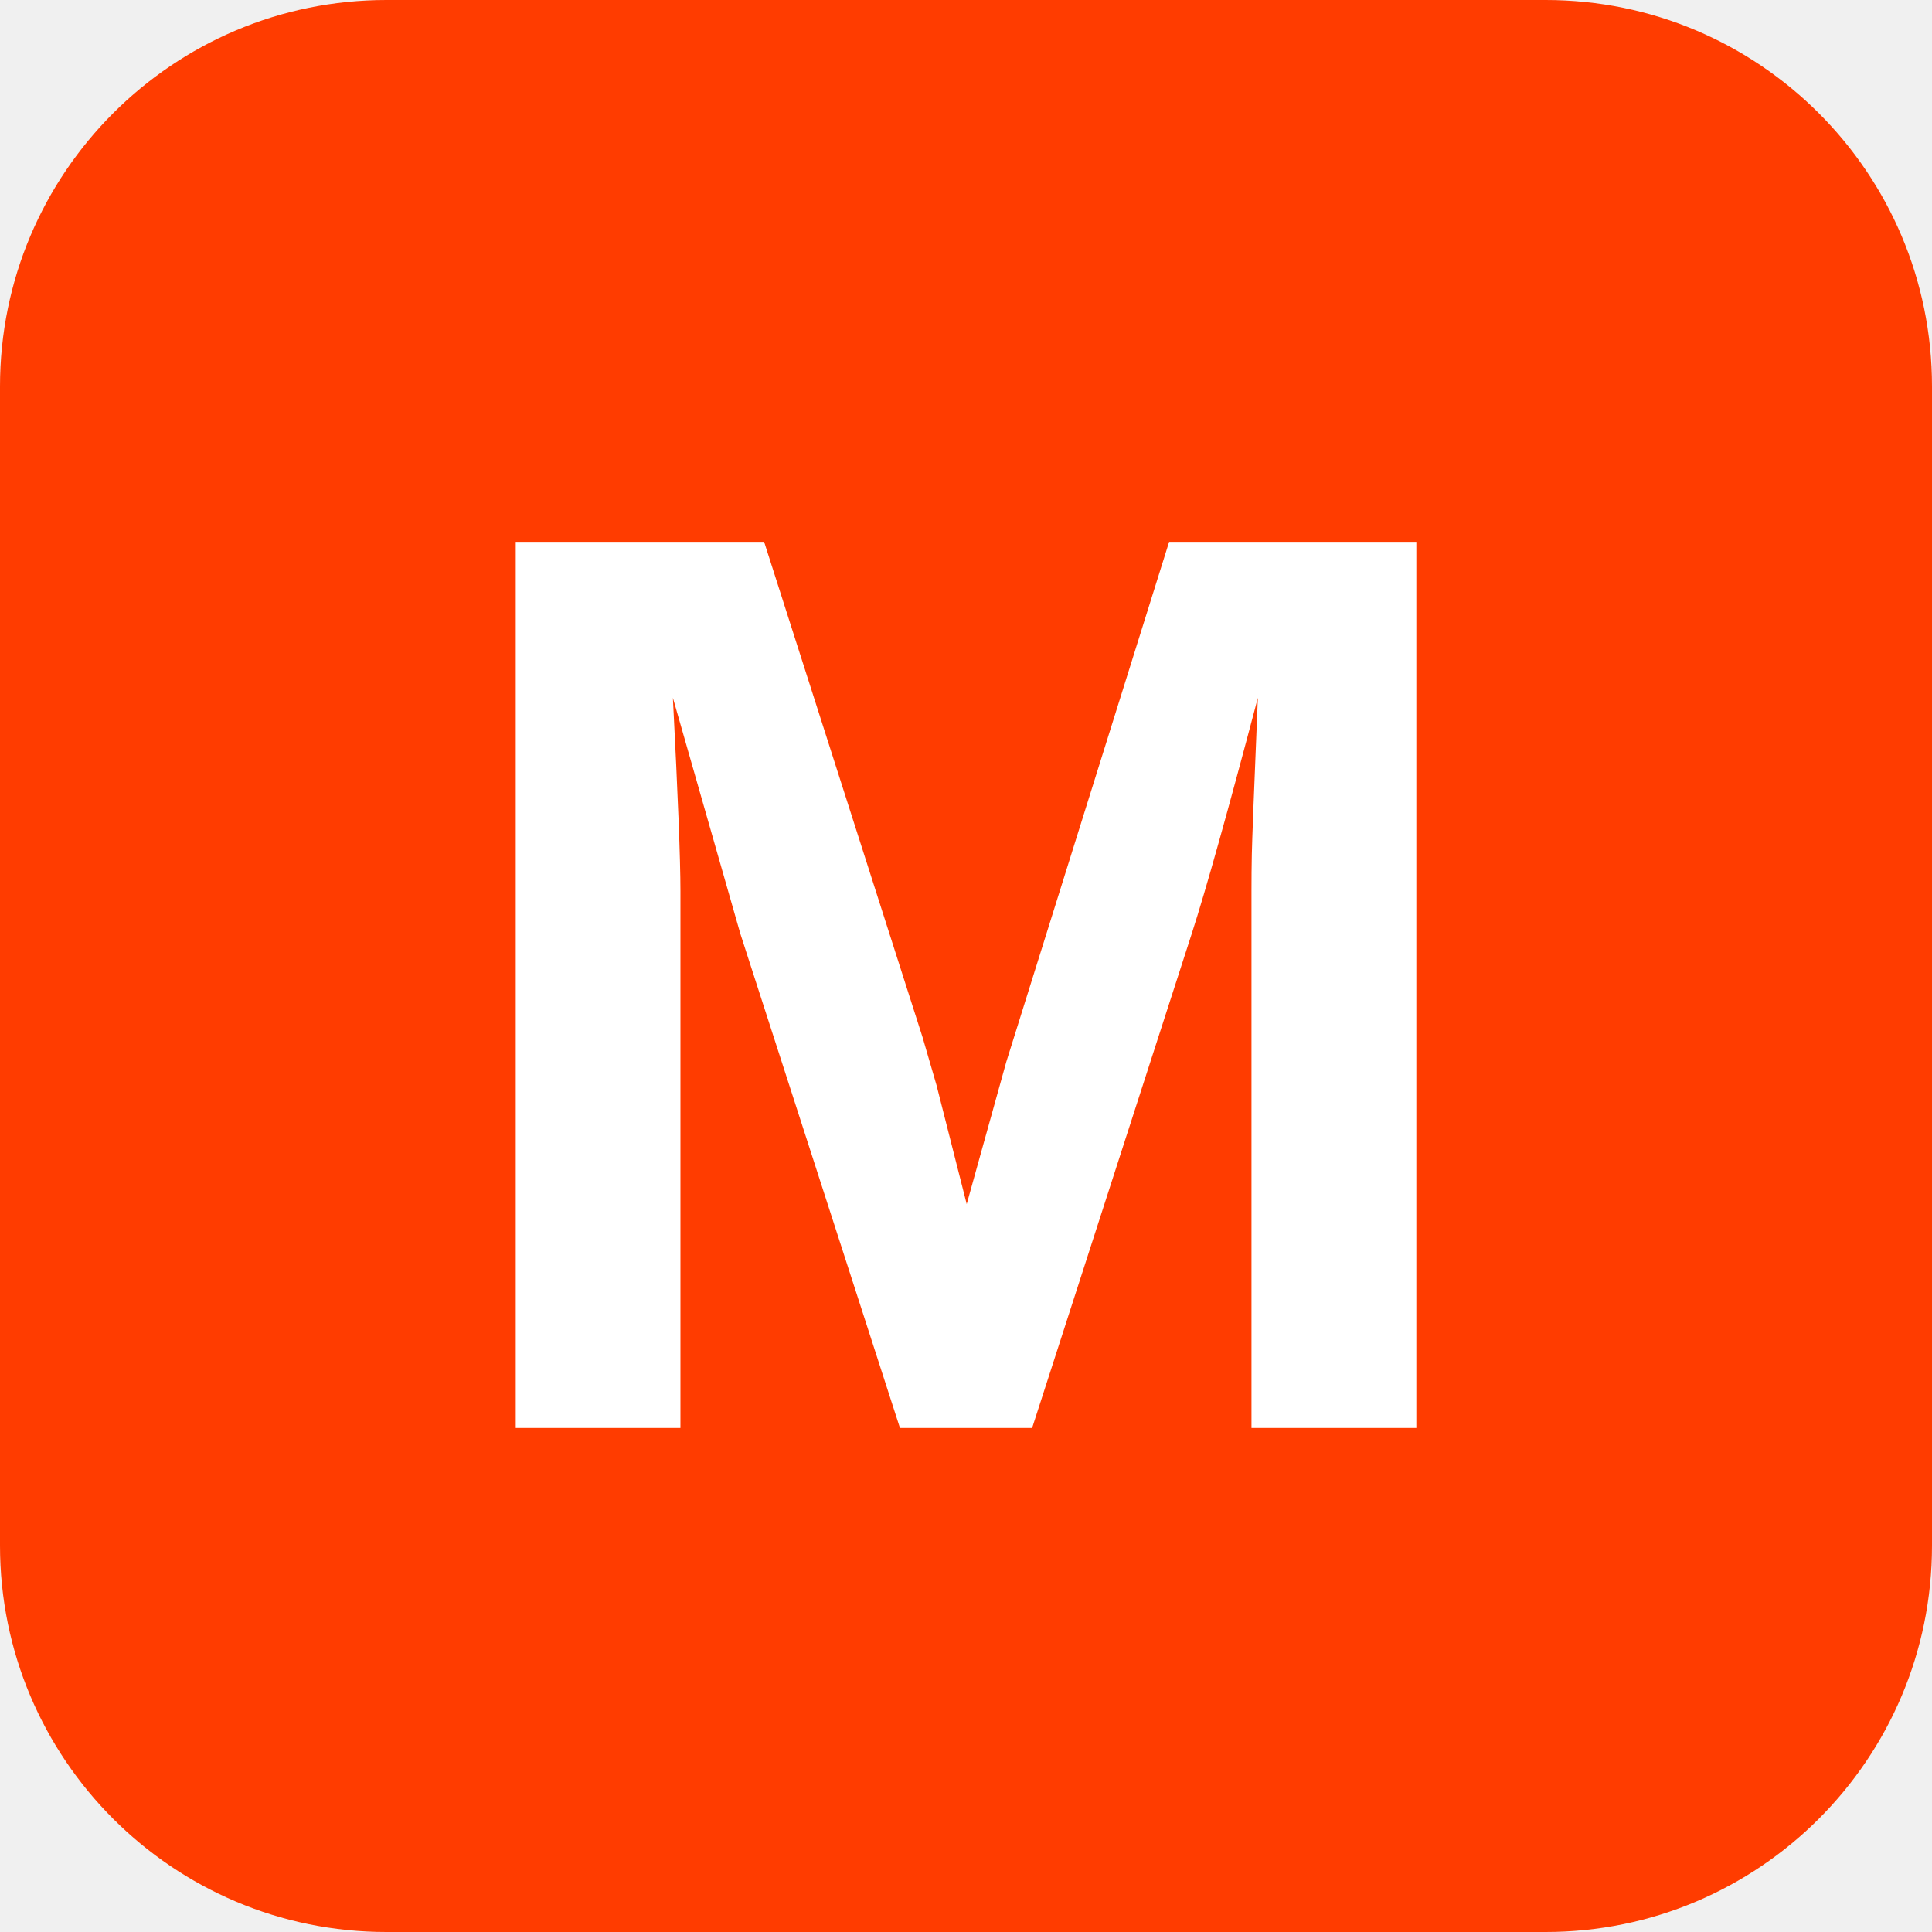
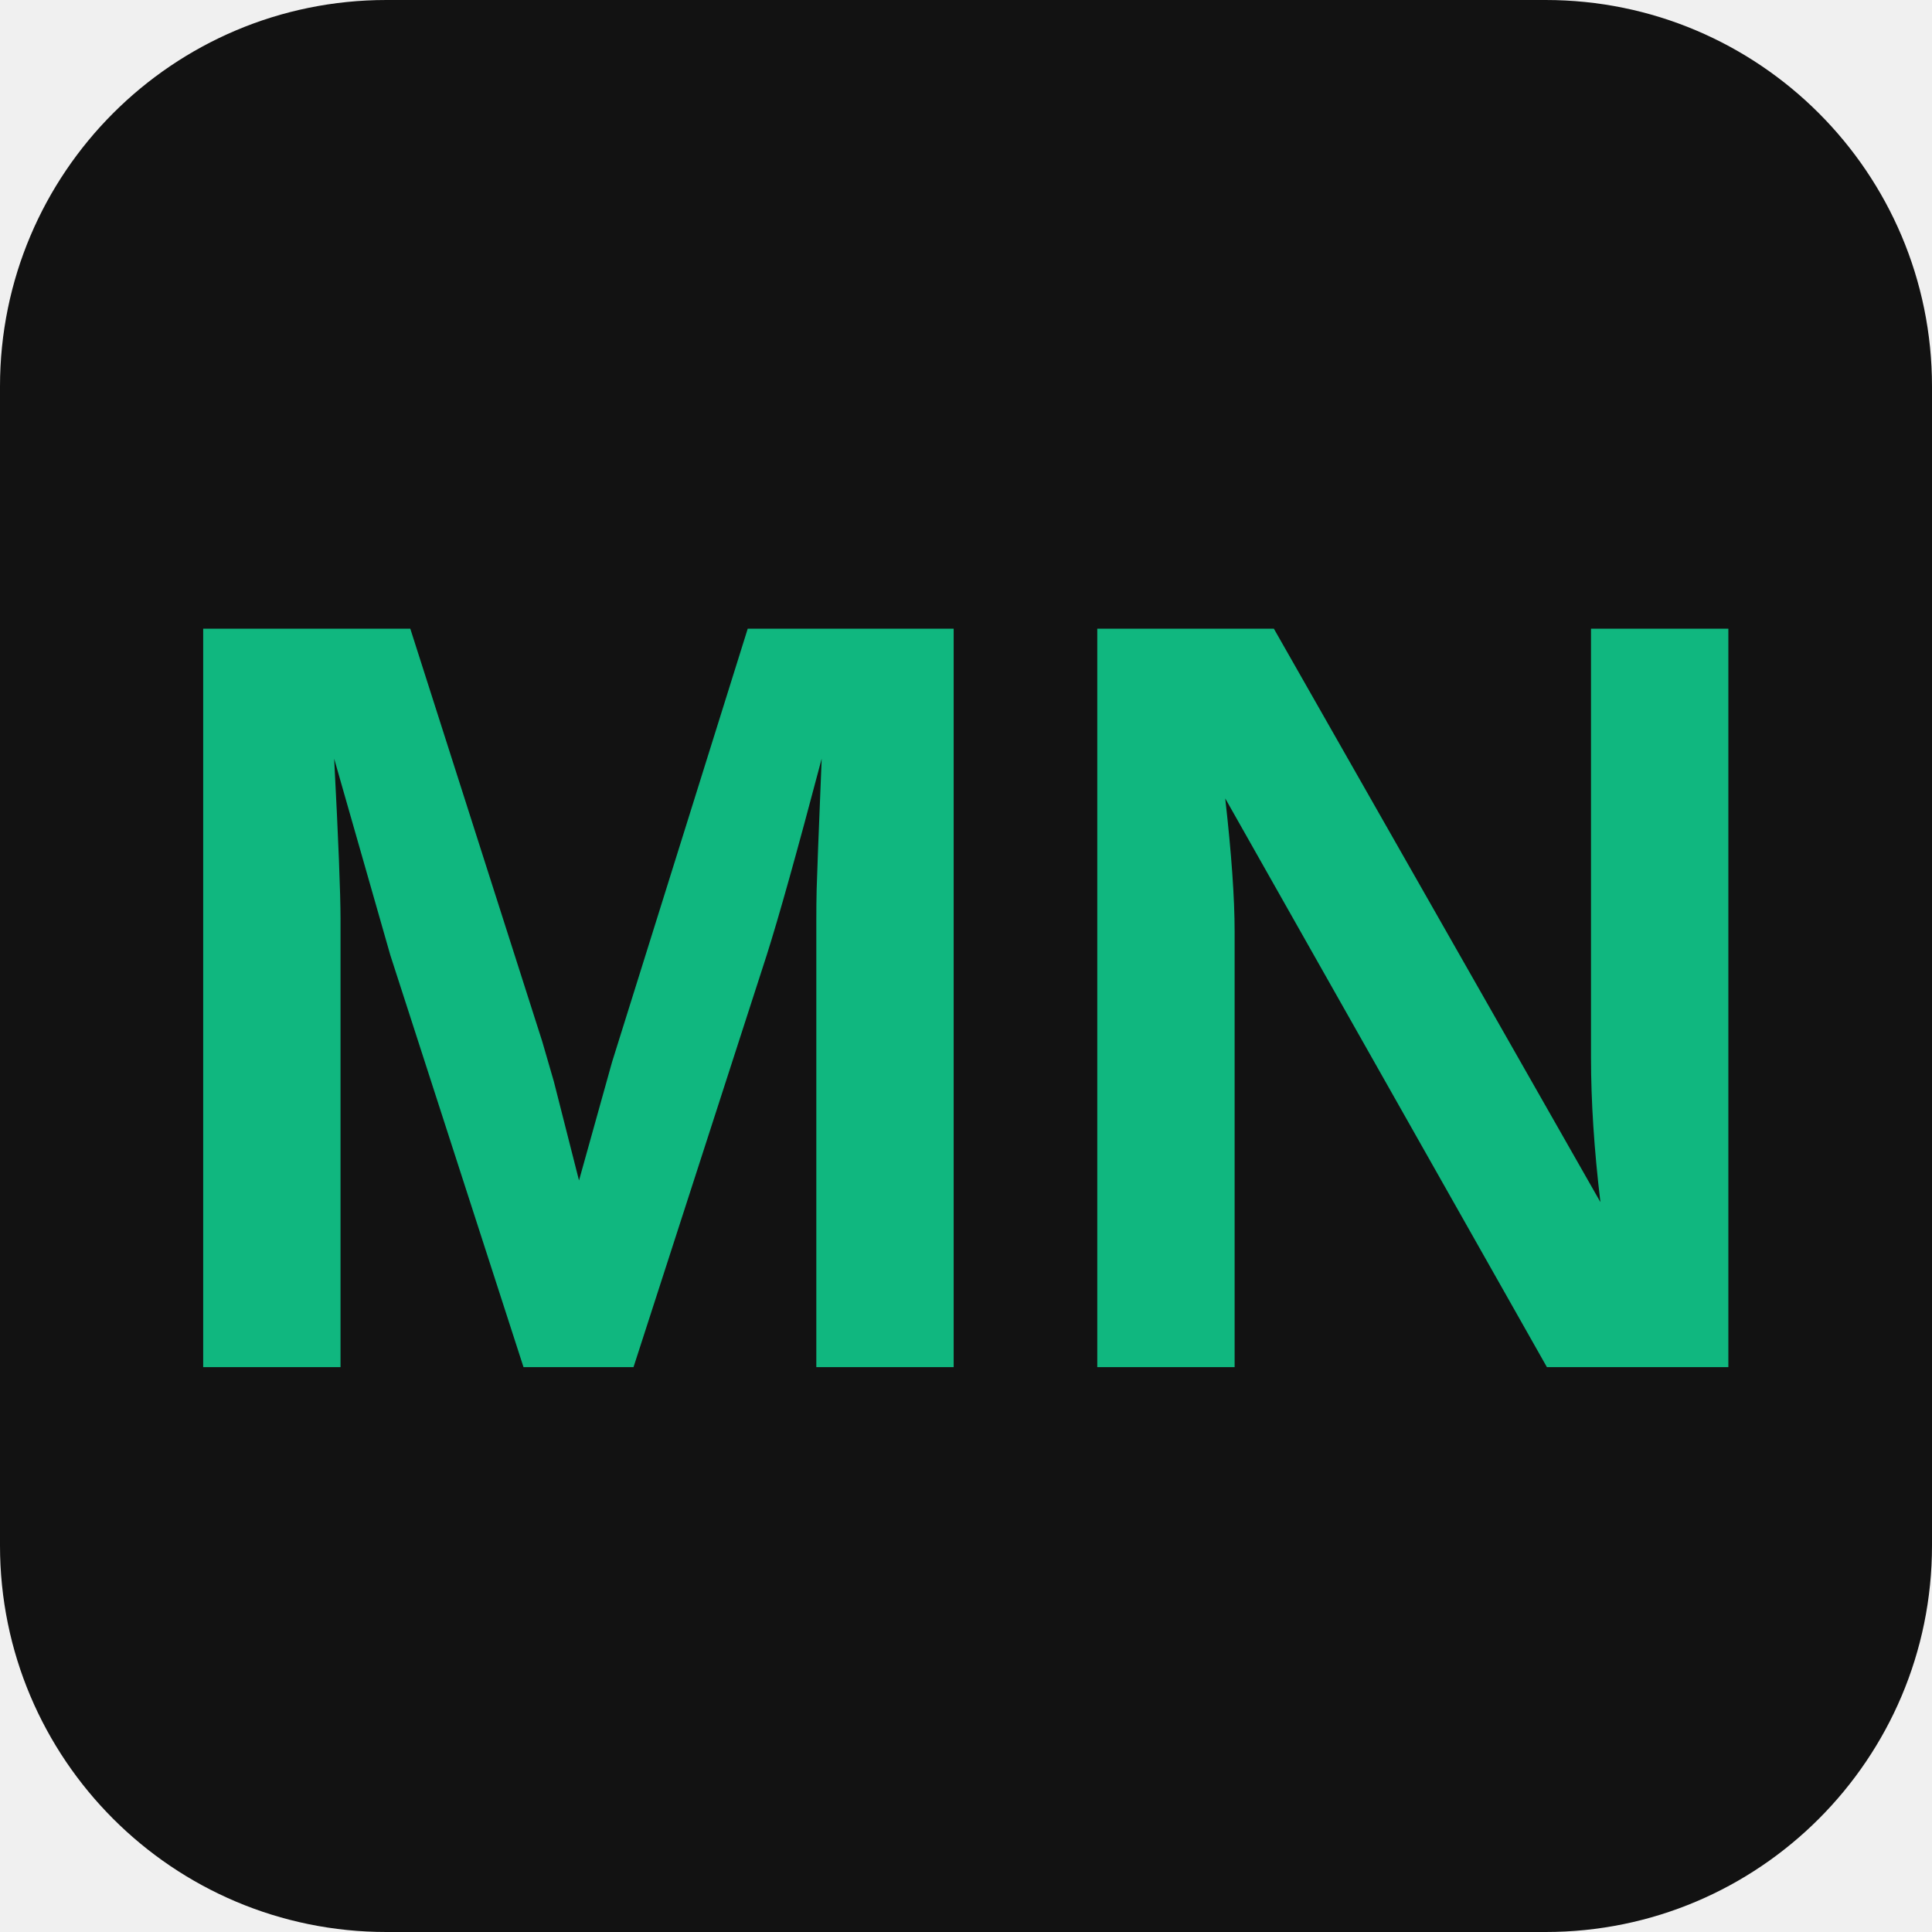
<svg xmlns="http://www.w3.org/2000/svg" width="180" height="180" viewBox="0 0 180 180" fill="none">
-   <rect width="180" height="180" rx="36" fill="#FF3C00" />
-   <text x="50%" y="55%" dominant-baseline="middle" text-anchor="middle" font-family="Arial, sans-serif" font-size="120" font-weight="bold" fill="white">M</text>
+   <rect width="180" height="180" rx="36" fill="#121212" />
+   <text x="50%" y="55%" dominant-baseline="middle" text-anchor="middle" font-family="Arial, sans-serif" font-size="100" font-weight="bold" fill="hsl(160, 84%, 39%)">MN</text>
</svg>
